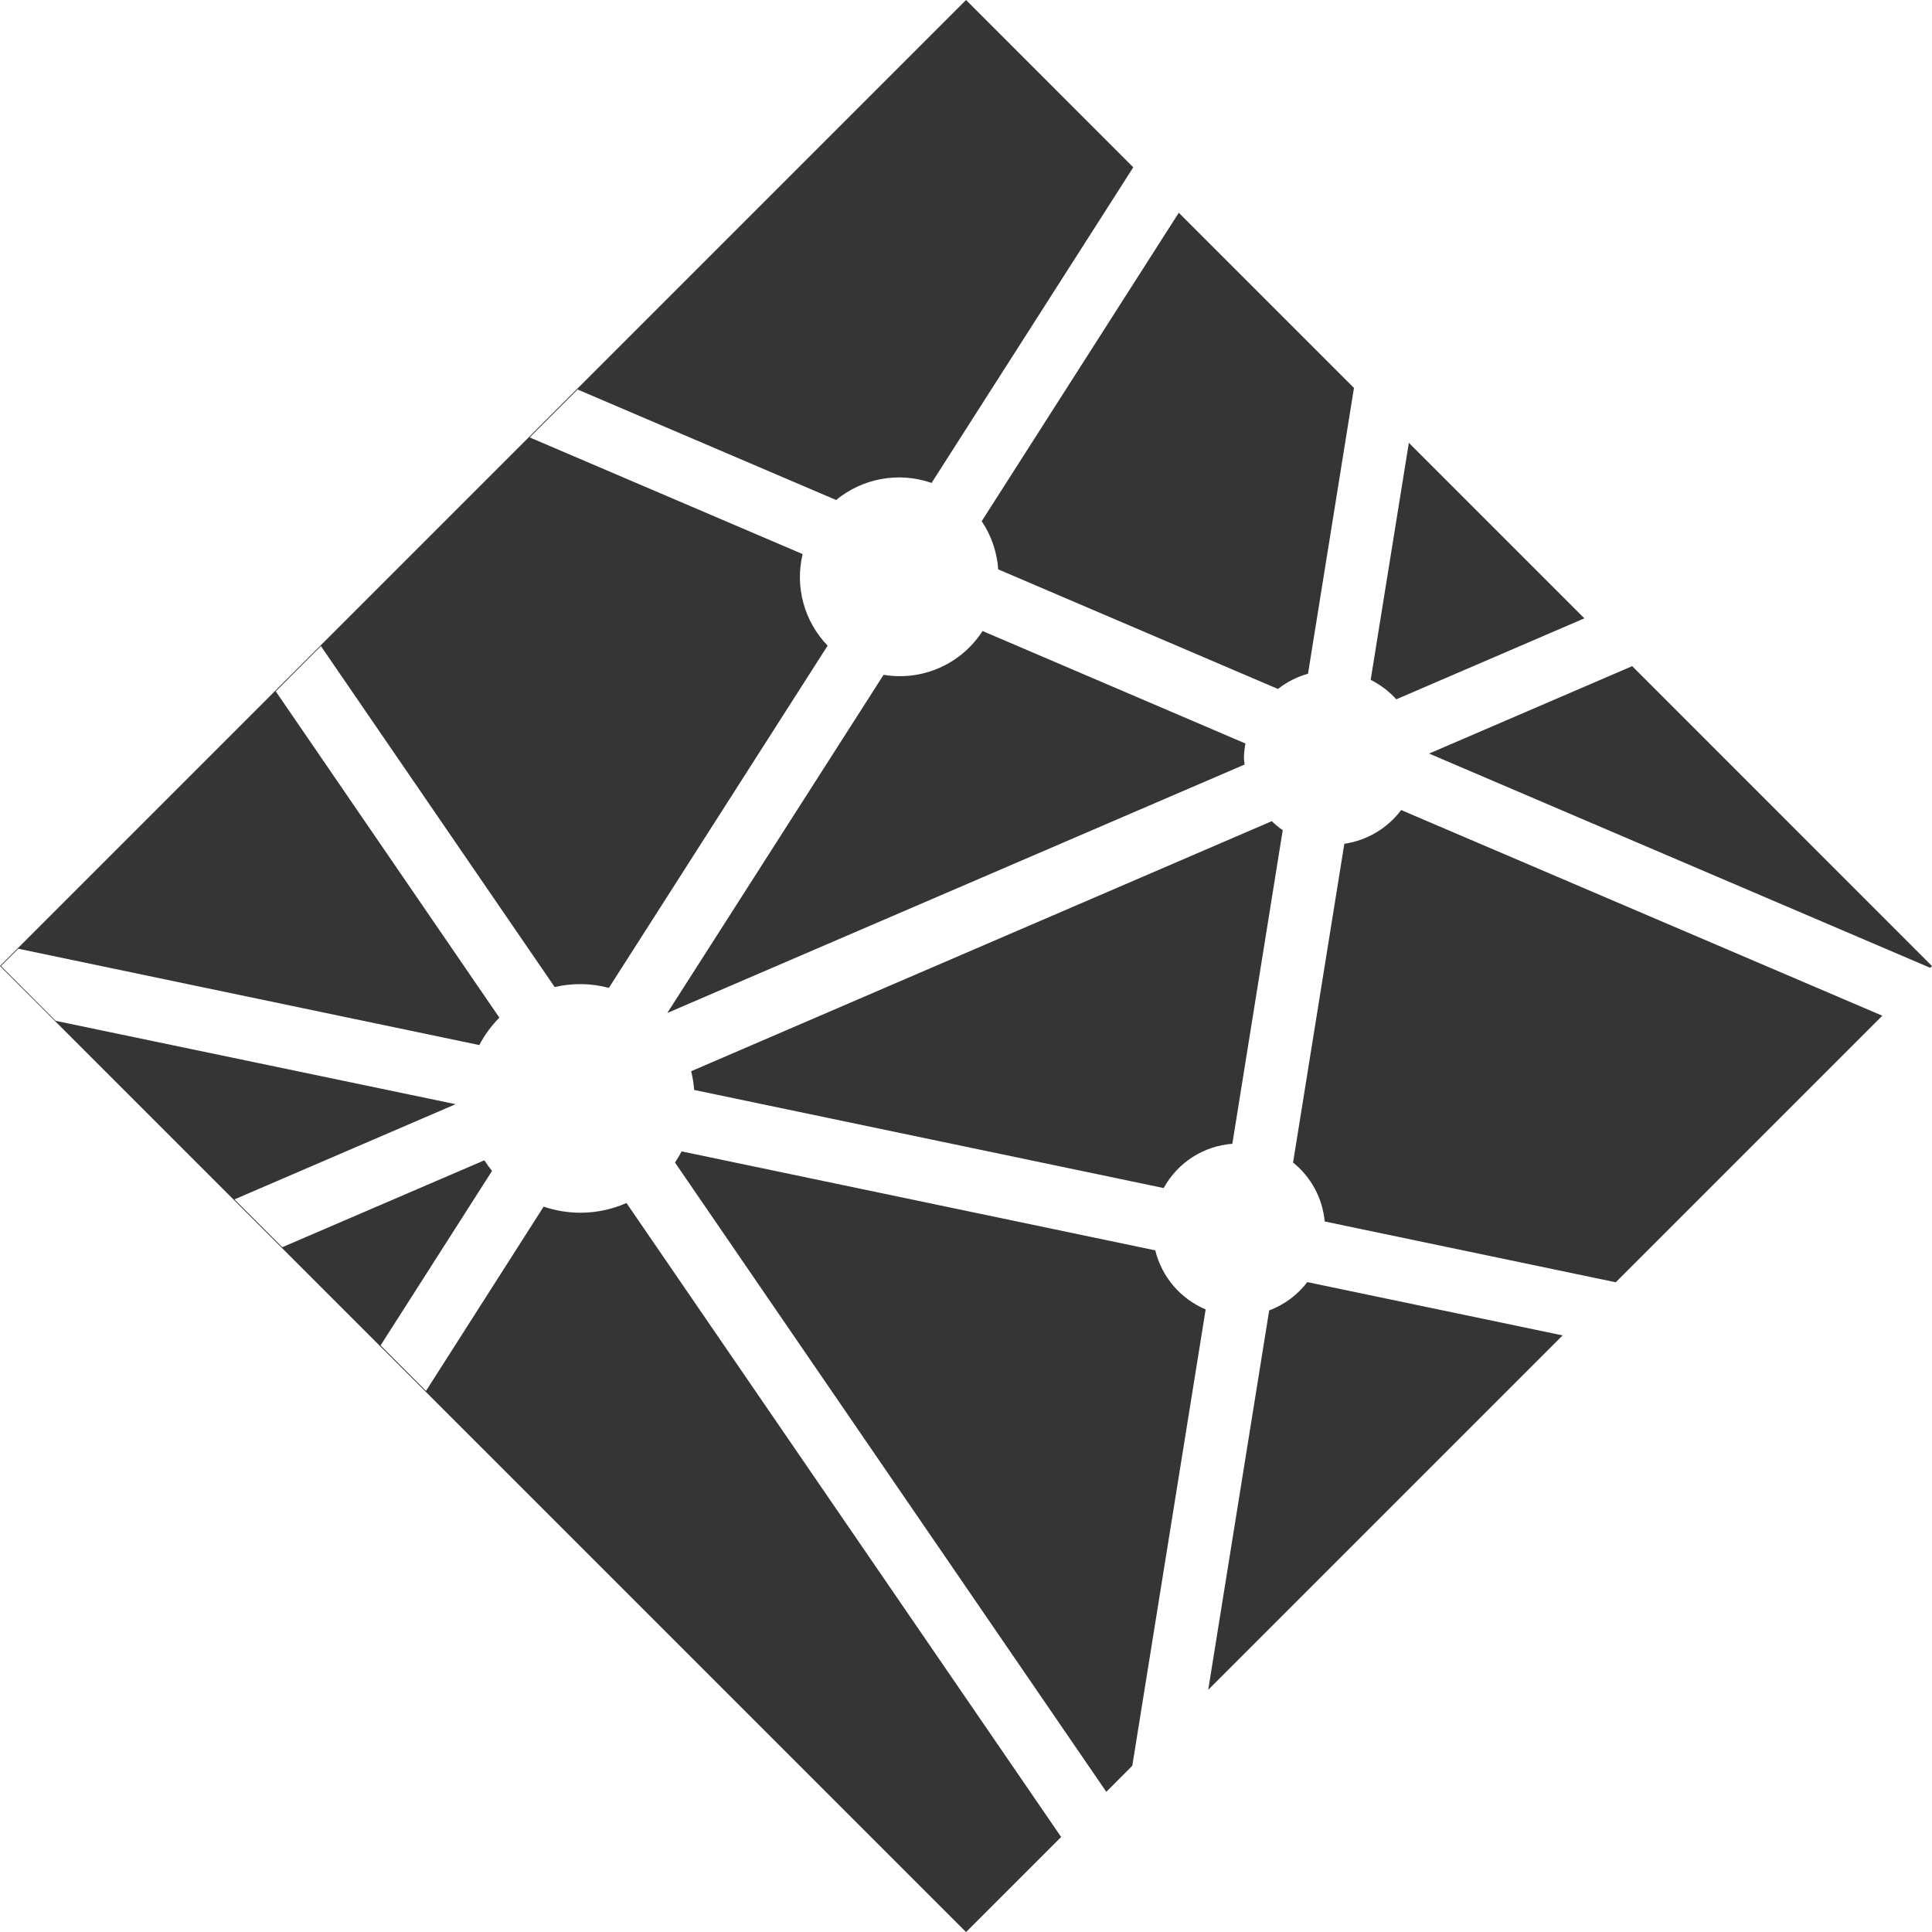
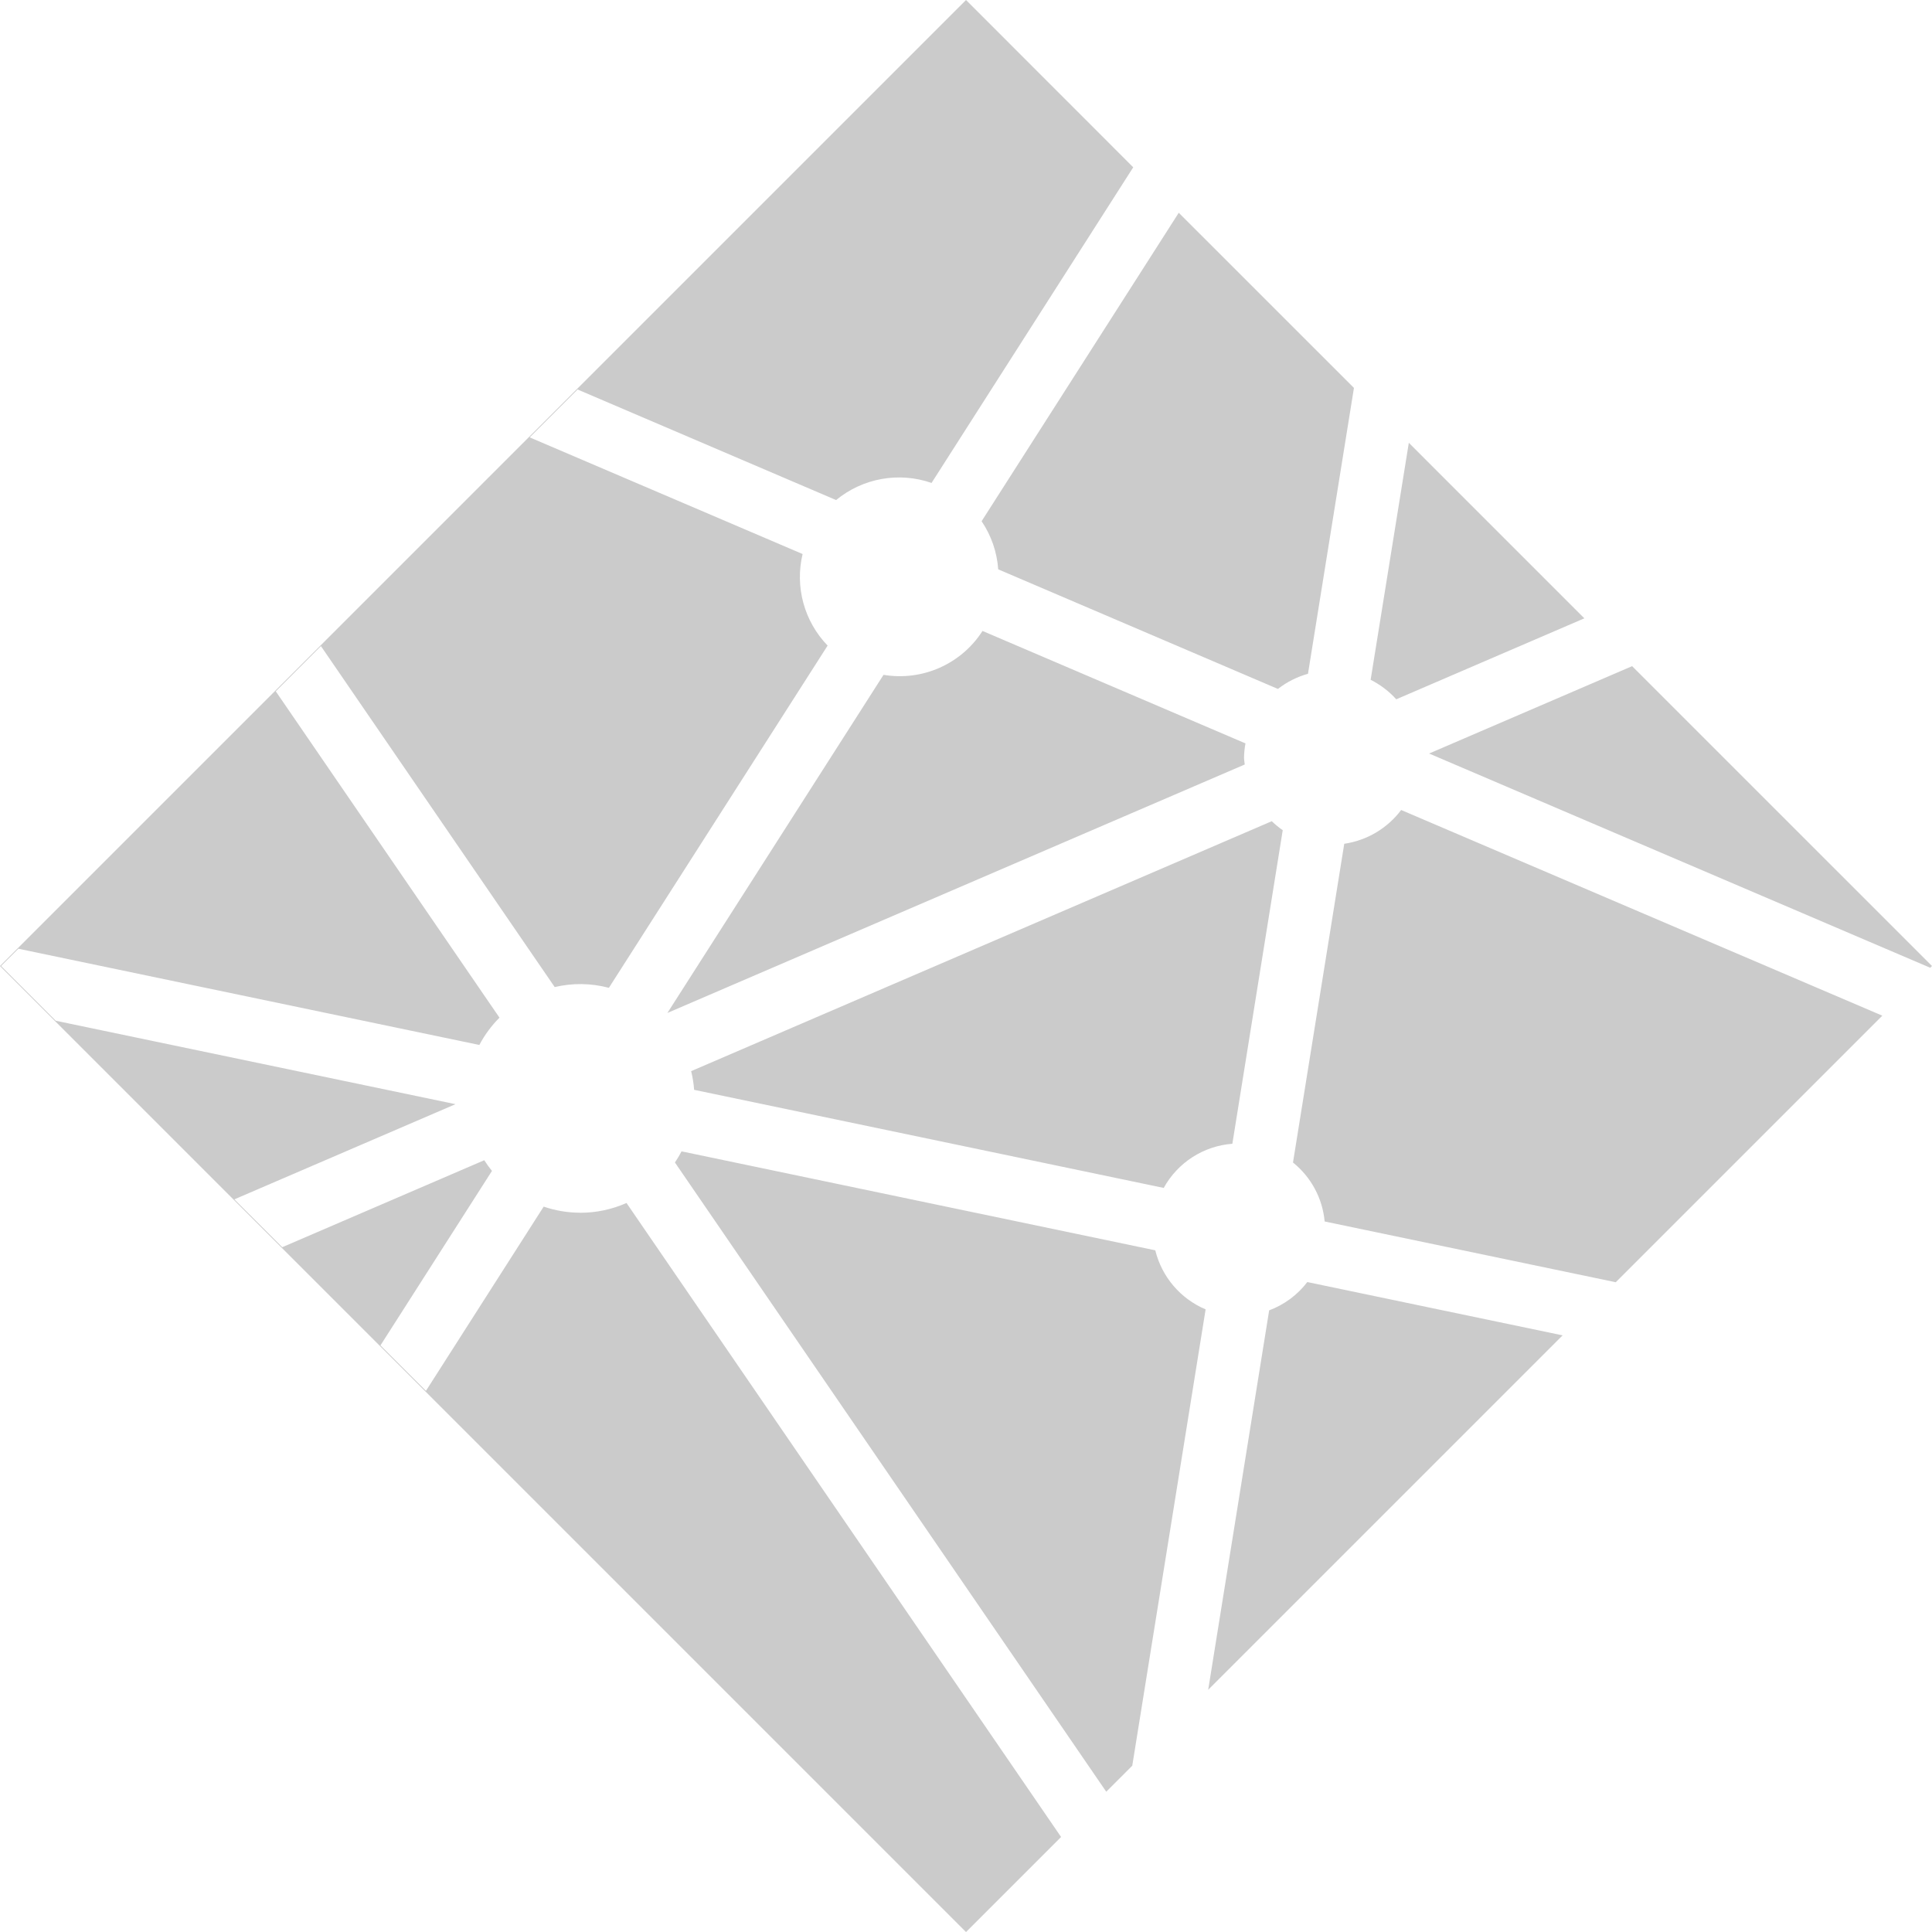
- <svg xmlns="http://www.w3.org/2000/svg" width="218.59" height="218.59">
-   <path d="M130.72 141.47l-53.6-11.2a12.5 12.5 0 01-.75 1.26l48.8 71.2 2.94-2.95 8.3-51.63a9.78 9.78 0 01-5.7-6.68zm-19.55-70.08a11.12 11.12 0 01-11.2 4.96L75.5 114.61l65.32-28.11c-.02-.26-.08-.5-.08-.78a9.62 9.62 0 01.17-1.6l-29.75-12.73zm1.77-6.97l31.65 13.53a9.77 9.77 0 013.4-1.72l5.2-32.34-19.82-19.82-22.3 34.9a11.11 11.11 0 011.87 5.44zm66.32 5.54L159.4 50.1l-4.32 26.82a9.93 9.93 0 012.9 2.2l21.28-9.16zm-47.59 64.44a9.7 9.7 0 017.76-4.99l5.7-35.48a9.82 9.82 0 01-1.24-1.02L78.2 121.2a13 13 0 01.34 2.12l53.13 11.1zm53-59.03l-22.98 9.89 56.7 24.24.2-.2-33.92-33.93zm-41.07 72.88l-6.9 42.94 40.1-40.1-28.89-6.03a9.7 9.7 0 01-4.3 3.2zm-77.94-11.04a12.89 12.89 0 01-4.15-.69L48.2 157.37l-5.14-5.15 12.61-19.74a13.72 13.72 0 01-.87-1.2l-22.86 9.83-5.41-5.41 25.02-10.77L6.3 115.5.11 109.3l1.96-1.96 52.16 10.9a12.8 12.8 0 012.27-3.1L31.2 78.22l5.11-5.12 26.45 38.58a12.57 12.57 0 016.13.09l24.75-38.72a11.16 11.16 0 01-2.83-10.36l-30.88-13.2 5.42-5.42 29.25 12.5a11.2 11.2 0 0110.8-1.93l22.82-35.71L109.3 0 0 109.3l109.3 109.3 10.76-10.76-49.18-71.73a12.9 12.9 0 01-5.22 1.1zm86.44-41.74l-5.8 36.06a9.7 9.7 0 013.58 6.67l32.93 6.88 30.16-30.16-54.44-23.27a9.83 9.83 0 01-6.44 3.82z" fill="#353535" />
+ <svg xmlns="http://www.w3.org/2000/svg" width="218.592" height="218.595" viewBox="0 0 218.592 218.595">
+   <path d="M130.723,141.469l-53.61-11.2a12.493,12.493,0,0,1-.748,1.26l48.8,71.194,2.944-2.941,8.3-51.633a9.784,9.784,0,0,1-5.694-6.677ZM111.166,71.388a11.115,11.115,0,0,1-11.2,4.966L75.514,114.609,140.834,86.5c-.02-.263-.079-.509-.079-.779a9.621,9.621,0,0,1,.164-1.609L111.166,71.388Zm1.776-6.971L144.591,77.95a9.774,9.774,0,0,1,3.4-1.715l5.2-32.345L133.37,24.073l-22.307,34.9a11.111,11.111,0,0,1,1.879,5.441Zm66.316,5.543L159.4,50.1,155.08,76.915a9.929,9.929,0,0,1,2.9,2.206l21.279-9.16ZM131.673,134.4a9.7,9.7,0,0,1,7.761-4.99l5.7-35.477a9.821,9.821,0,0,1-1.24-1.018L78.2,121.194a13,13,0,0,1,.338,2.114l53.132,11.1Zm53-59.031-22.979,9.888,56.7,24.24.2-.2L184.668,75.374ZM143.6,148.252,136.7,191.189l40.1-40.1-28.885-6.032a9.705,9.705,0,0,1-4.31,3.2ZM65.657,137.213a12.886,12.886,0,0,1-4.143-.69L48.193,157.368l-5.147-5.144,12.617-19.742a13.722,13.722,0,0,1-.871-1.209l-22.857,9.841L26.518,135.7l25.019-10.769-45.232-9.44L.12,109.3l1.957-1.957,52.159,10.889a12.792,12.792,0,0,1,2.278-3.088L31.2,78.216,36.311,73.1l26.45,38.582a12.568,12.568,0,0,1,6.131.085L93.641,73.045A11.158,11.158,0,0,1,90.81,62.686l-30.877-13.2,5.417-5.417L94.6,56.579a11.2,11.2,0,0,1,10.8-1.937l22.819-35.713L109.3,0,0,109.3,109.3,218.6l10.755-10.755-49.17-71.734a12.894,12.894,0,0,1-5.226,1.107Zm86.438-41.745-5.8,36.064a9.7,9.7,0,0,1,3.583,6.671l32.936,6.875,30.16-30.16L158.533,91.646a9.827,9.827,0,0,1-6.438,3.822Z" fill="#cbcbcb" />
</svg>
